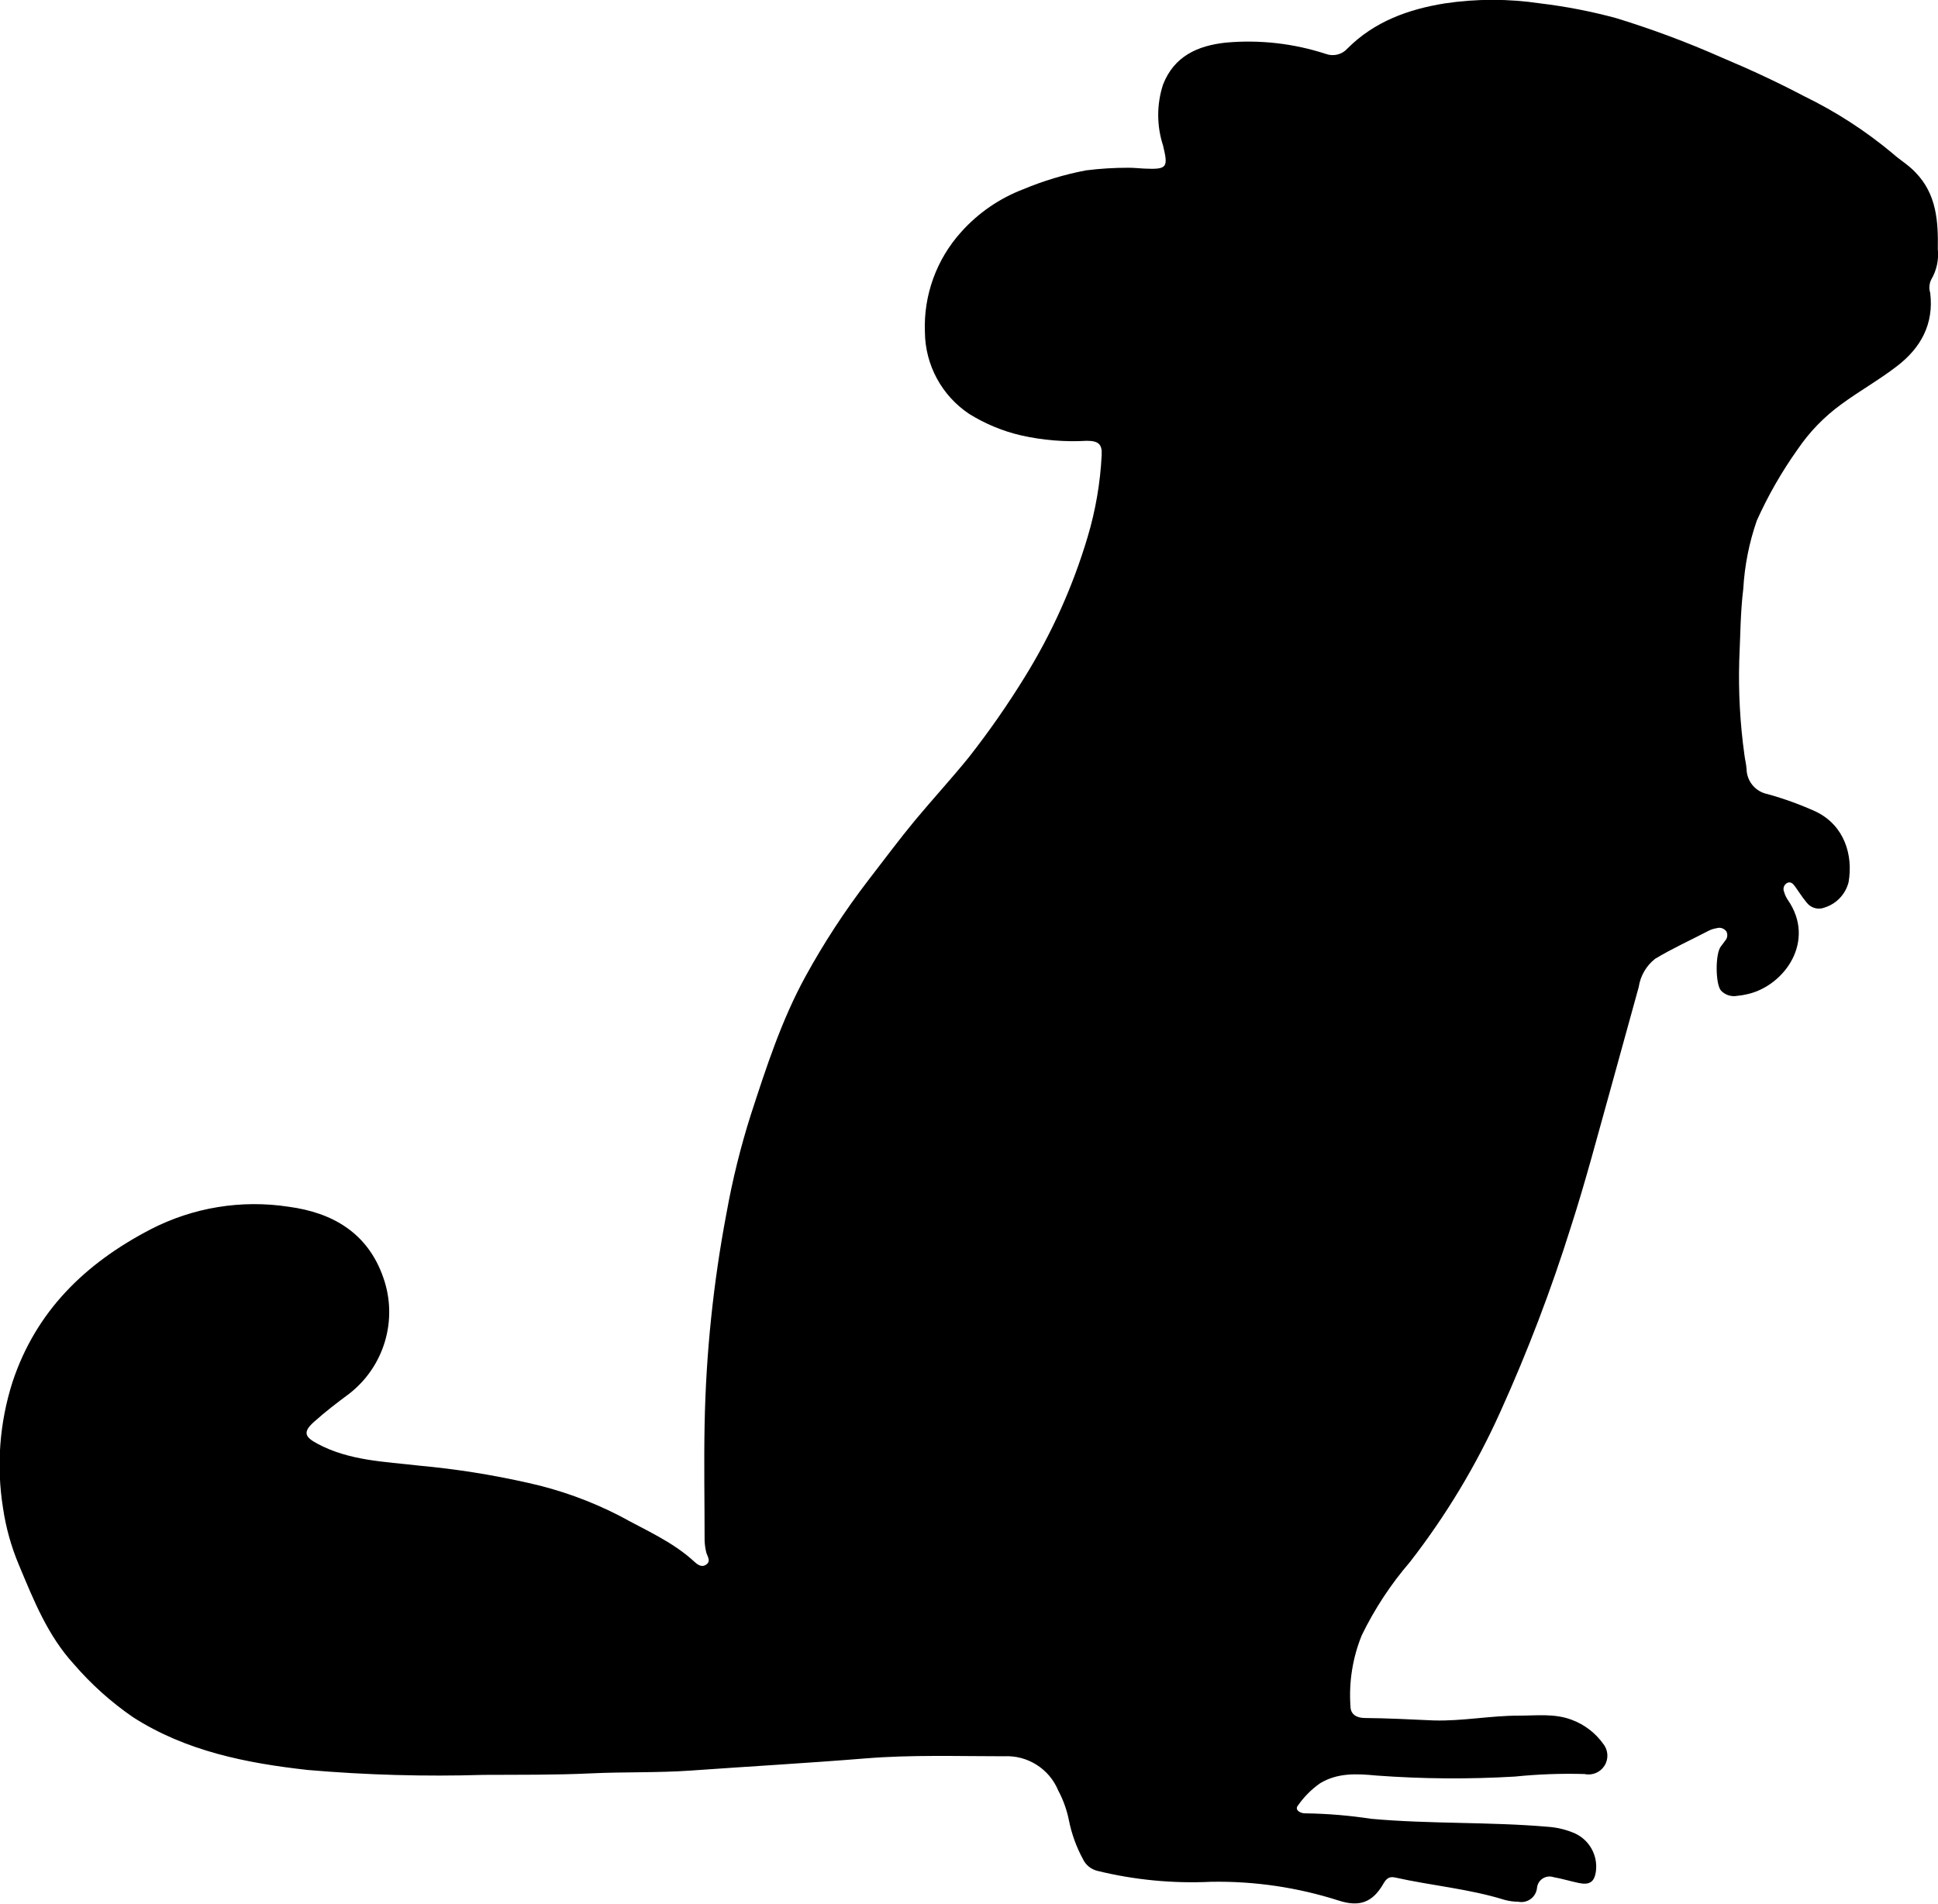
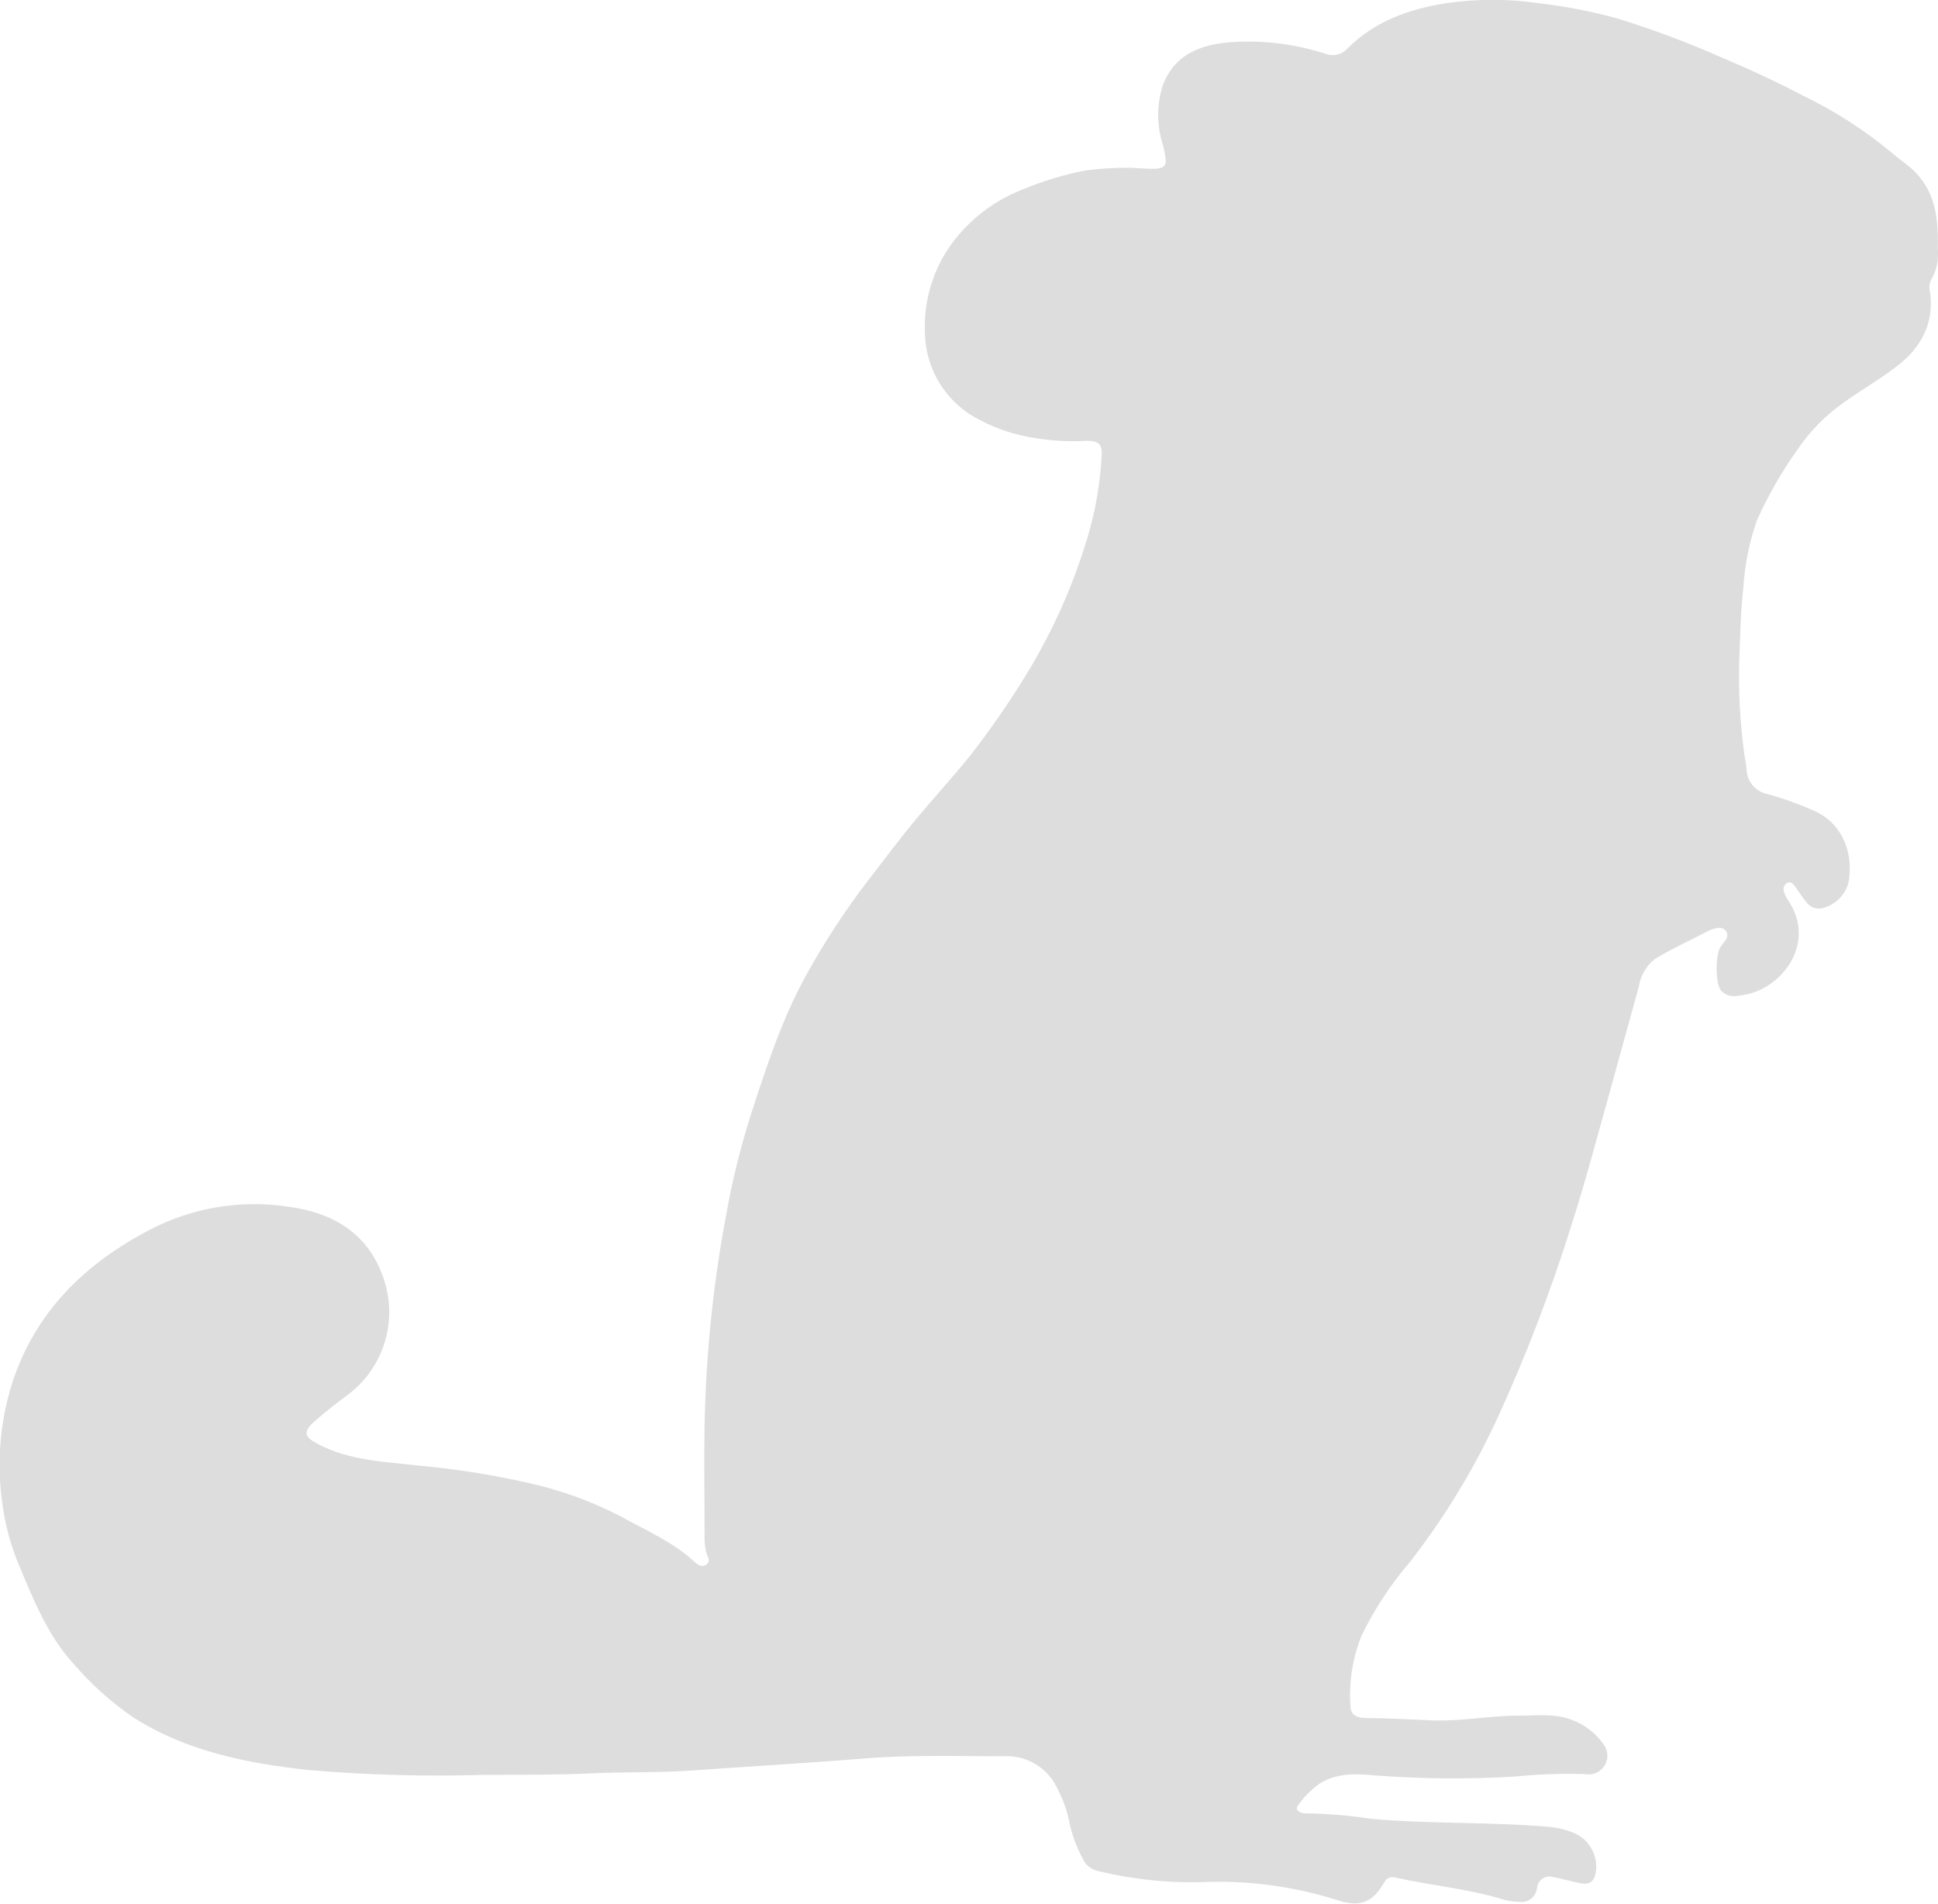
<svg xmlns="http://www.w3.org/2000/svg" id="Layer_1" data-name="Layer 1" viewBox="0 0 206.12 202.43">
-   <path d="M882.45,757.63c3.05.09,6.07-.52,9.1-.51,1.86,0,3.75-.25,5.58.44a7.2,7.2,0,0,1,3.37,2.58,2,2,0,0,1-2,3.19,56.8,56.8,0,0,0-7.41.27,111,111,0,0,1-14.73-.11c-2.09-.2-4.13-.31-6,.83a9.58,9.58,0,0,0-2.34,2.35c-.41.49.29.86.77.84a51,51,0,0,1,7,.58c6.25.57,12.55.31,18.8.85a8.63,8.63,0,0,1,2.9.71,3.89,3.89,0,0,1,2.22,4c-.15,1.15-.66,1.51-1.82,1.27-.9-.19-1.78-.46-2.68-.62a1.34,1.34,0,0,0-1.77,1.15,1.67,1.67,0,0,1-2,1.46,5.61,5.61,0,0,1-1.42-.19c-3.82-1.19-7.81-1.52-11.69-2.39-.63-.14-.94.16-1.23.67-1.15,2-2.55,2.49-4.74,1.79a42.08,42.08,0,0,0-13.58-2,42.33,42.33,0,0,1-12.13-1.17,2.3,2.3,0,0,1-1.5-1.24,14.66,14.66,0,0,1-1.5-4.16,11.58,11.58,0,0,0-1.13-3.14,5.91,5.91,0,0,0-5.77-3.64c-4.92,0-9.85-.17-14.75.23-6.17.5-12.36.85-18.54,1.29-3.54.25-7.11.13-10.66.3-3.8.18-7.59.14-11.39.16a161.19,161.19,0,0,1-18.69-.52c-6.51-.72-13-2-18.64-5.64a32.93,32.93,0,0,1-6.23-5.59c-2.8-3.05-4.29-6.8-5.85-10.53a25,25,0,0,1-1.71-6.1,29,29,0,0,1,1-13.37c2.5-7.57,7.73-12.64,14.68-16.26A24.06,24.06,0,0,1,760.68,703c4.64.62,8.41,2.77,10.06,7.54a11,11,0,0,1-3.65,12.36c-1.28.95-2.55,1.92-3.75,3s-.93,1.6.39,2.3c3.39,1.82,7.14,1.9,10.8,2.33a89.46,89.46,0,0,1,11.59,1.83,40.23,40.23,0,0,1,9.77,3.52c2.72,1.51,5.61,2.73,7.93,4.87.36.33.8.65,1.28.29s.14-.8,0-1.22a6.48,6.48,0,0,1-.19-1.3c0-4.12-.08-8.24,0-12.35a134.23,134.23,0,0,1,2.33-22.5,83.07,83.07,0,0,1,2.59-10.47c1.63-5,3.24-10,5.8-14.68a79.67,79.67,0,0,1,6.67-10.22c1.66-2.15,3.28-4.33,5-6.41,1.89-2.27,3.89-4.44,5.75-6.74a91.91,91.91,0,0,0,5.88-8.44,61.81,61.81,0,0,0,6.71-14.92,36.85,36.85,0,0,0,1.5-8.71c.07-1.17-.33-1.54-1.59-1.54a25.16,25.16,0,0,1-7-.58,18.27,18.27,0,0,1-5.5-2.28,10.57,10.57,0,0,1-4.71-8.7,15,15,0,0,1,3.86-10.65,17,17,0,0,1,6.62-4.55,33.64,33.64,0,0,1,6.64-2,36,36,0,0,1,4.53-.28c.56,0,1.12.06,1.68.09,2.46.11,2.56-.11,2-2.45a10.46,10.46,0,0,1,0-6.49c1.17-3,3.66-4.14,6.7-4.46A26.53,26.53,0,0,1,871,580.4a2.11,2.11,0,0,0,2.29-.59c2.86-2.87,6.49-4.17,10.35-4.79a34.33,34.33,0,0,1,10.14,0,56.51,56.51,0,0,1,8.09,1.57,100.68,100.68,0,0,1,11.22,4.19c3,1.26,5.91,2.61,8.76,4.11a46.16,46.16,0,0,1,9.44,6.11c.77.69,1.67,1.21,2.41,2,2.25,2.32,2.42,5.21,2.37,8.16a5.26,5.26,0,0,1-.7,3.23,1.91,1.91,0,0,0-.11,1.41c.41,3.32-1,5.86-3.53,7.8-1.89,1.46-4,2.64-5.93,4.06a19.34,19.34,0,0,0-4.64,4.79,44.72,44.72,0,0,0-4.34,7.57,26.71,26.71,0,0,0-1.44,7.26c-.31,2.53-.31,5.1-.43,7.65a60.3,60.3,0,0,0,.55,10c.06.52.2,1,.23,1.54a2.76,2.76,0,0,0,2.22,2.64,35,35,0,0,1,5.18,1.88c3,1.47,3.95,4.6,3.45,7.49a3.8,3.8,0,0,1-2.53,2.69,1.64,1.64,0,0,1-1.95-.55c-.43-.52-.8-1.1-1.19-1.65-.22-.3-.47-.61-.88-.4a.74.74,0,0,0-.31.94,3,3,0,0,0,.4.86c3,4.33-.3,9.06-4.21,10a7.71,7.71,0,0,1-1.18.2A1.89,1.89,0,0,1,913,680c-.59-.72-.61-3.93,0-4.69.14-.19.3-.38.43-.58a.88.88,0,0,0,.16-1,.93.93,0,0,0-1.06-.35,2.69,2.69,0,0,0-.8.25c-1.92,1-3.88,1.89-5.73,3a4.71,4.71,0,0,0-1.74,3c-1,3.62-2,7.25-3,10.87-1.37,4.89-2.65,9.8-4.21,14.63a174,174,0,0,1-7.5,19.66,78.6,78.6,0,0,1-9.63,16,36.13,36.13,0,0,0-5.12,7.79,16.91,16.91,0,0,0-1.2,7.52c0,.85.59,1.24,1.45,1.27C877.51,757.39,880,757.52,882.45,757.63Z" transform="translate(-729.97 -574.66)" />
+   <defs>
+     <style>.cls-1{fill:#ddd;}</style>
+   </defs>
+   <path class="cls-1" d="M882.45,757.63c3.05.09,6.07-.52,9.1-.51,1.86,0,3.75-.25,5.58.44a7.2,7.2,0,0,1,3.37,2.58,2,2,0,0,1-2,3.19,56.8,56.8,0,0,0-7.41.27,111,111,0,0,1-14.73-.11c-2.09-.2-4.13-.31-6,.83a9.58,9.58,0,0,0-2.34,2.35c-.41.49.29.86.77.84a51,51,0,0,1,7,.58c6.25.57,12.55.31,18.8.85a8.63,8.63,0,0,1,2.9.71,3.89,3.89,0,0,1,2.22,4c-.15,1.15-.66,1.51-1.82,1.27-.9-.19-1.78-.46-2.68-.62a1.34,1.34,0,0,0-1.77,1.15,1.67,1.67,0,0,1-2,1.46,5.61,5.61,0,0,1-1.42-.19c-3.82-1.19-7.81-1.52-11.69-2.39-.63-.14-.94.16-1.23.67-1.15,2-2.55,2.49-4.74,1.79a42.08,42.08,0,0,0-13.58-2,42.33,42.33,0,0,1-12.13-1.17,2.3,2.3,0,0,1-1.5-1.24,14.66,14.66,0,0,1-1.5-4.16,11.58,11.58,0,0,0-1.13-3.14,5.91,5.91,0,0,0-5.77-3.64c-4.92,0-9.85-.17-14.75.23-6.17.5-12.36.85-18.54,1.29-3.54.25-7.11.13-10.66.3-3.8.18-7.59.14-11.39.16a161.19,161.19,0,0,1-18.69-.52c-6.51-.72-13-2-18.64-5.64a32.93,32.93,0,0,1-6.23-5.59c-2.8-3.05-4.29-6.8-5.85-10.53a25,25,0,0,1-1.71-6.1,29,29,0,0,1,1-13.37c2.5-7.57,7.73-12.64,14.68-16.26A24.06,24.06,0,0,1,760.68,703c4.64.62,8.41,2.77,10.06,7.54a11,11,0,0,1-3.65,12.36c-1.28.95-2.55,1.92-3.75,3s-.93,1.6.39,2.3c3.39,1.82,7.14,1.9,10.8,2.33a89.46,89.46,0,0,1,11.59,1.83,40.23,40.23,0,0,1,9.77,3.52c2.72,1.51,5.61,2.73,7.93,4.87.36.33.8.65,1.28.29s.14-.8,0-1.22a6.48,6.48,0,0,1-.19-1.3c0-4.12-.08-8.24,0-12.35a134.23,134.23,0,0,1,2.33-22.5,83.07,83.07,0,0,1,2.59-10.47c1.63-5,3.24-10,5.8-14.68a79.67,79.67,0,0,1,6.67-10.22c1.66-2.15,3.28-4.33,5-6.41,1.89-2.27,3.89-4.44,5.75-6.74a91.91,91.91,0,0,0,5.88-8.44,61.81,61.81,0,0,0,6.71-14.92,36.85,36.85,0,0,0,1.5-8.71c.07-1.17-.33-1.54-1.59-1.54a25.16,25.16,0,0,1-7-.58,18.27,18.27,0,0,1-5.5-2.28,10.57,10.57,0,0,1-4.71-8.7,15,15,0,0,1,3.86-10.65,17,17,0,0,1,6.62-4.55,33.64,33.64,0,0,1,6.64-2,36,36,0,0,1,4.53-.28c.56,0,1.12.06,1.68.09,2.46.11,2.56-.11,2-2.45a10.46,10.46,0,0,1,0-6.49c1.17-3,3.66-4.14,6.7-4.46A26.53,26.53,0,0,1,871,580.4a2.11,2.11,0,0,0,2.29-.59c2.86-2.87,6.49-4.17,10.35-4.79a34.33,34.33,0,0,1,10.14,0,56.51,56.51,0,0,1,8.09,1.57,100.68,100.68,0,0,1,11.22,4.19c3,1.26,5.91,2.61,8.76,4.11a46.16,46.16,0,0,1,9.44,6.11c.77.69,1.67,1.21,2.41,2,2.25,2.32,2.42,5.21,2.37,8.16a5.26,5.26,0,0,1-.7,3.23,1.91,1.91,0,0,0-.11,1.41c.41,3.32-1,5.86-3.53,7.8-1.89,1.46-4,2.64-5.93,4.06a19.34,19.34,0,0,0-4.64,4.79,44.72,44.72,0,0,0-4.34,7.57,26.71,26.71,0,0,0-1.44,7.26c-.31,2.53-.31,5.1-.43,7.65a60.3,60.3,0,0,0,.55,10c.06.52.2,1,.23,1.54a2.76,2.76,0,0,0,2.22,2.64,35,35,0,0,1,5.18,1.88c3,1.47,3.95,4.6,3.45,7.49a3.8,3.8,0,0,1-2.53,2.69,1.64,1.64,0,0,1-1.95-.55c-.43-.52-.8-1.1-1.19-1.65-.22-.3-.47-.61-.88-.4a.74.74,0,0,0-.31.94,3,3,0,0,0,.4.86c3,4.33-.3,9.06-4.21,10a7.71,7.71,0,0,1-1.18.2A1.89,1.89,0,0,1,913,680c-.59-.72-.61-3.93,0-4.69.14-.19.3-.38.43-.58a.88.88,0,0,0,.16-1,.93.93,0,0,0-1.06-.35,2.69,2.69,0,0,0-.8.25c-1.92,1-3.88,1.89-5.73,3a4.71,4.71,0,0,0-1.74,3c-1,3.62-2,7.25-3,10.87-1.37,4.89-2.65,9.8-4.21,14.63a174,174,0,0,1-7.5,19.66,78.6,78.6,0,0,1-9.63,16,36.13,36.13,0,0,0-5.12,7.79,16.91,16.91,0,0,0-1.2,7.52c0,.85.59,1.24,1.45,1.27C877.51,757.39,880,757.52,882.45,757.63Z" transform="translate(-729.97 -574.66)" />
</svg>
